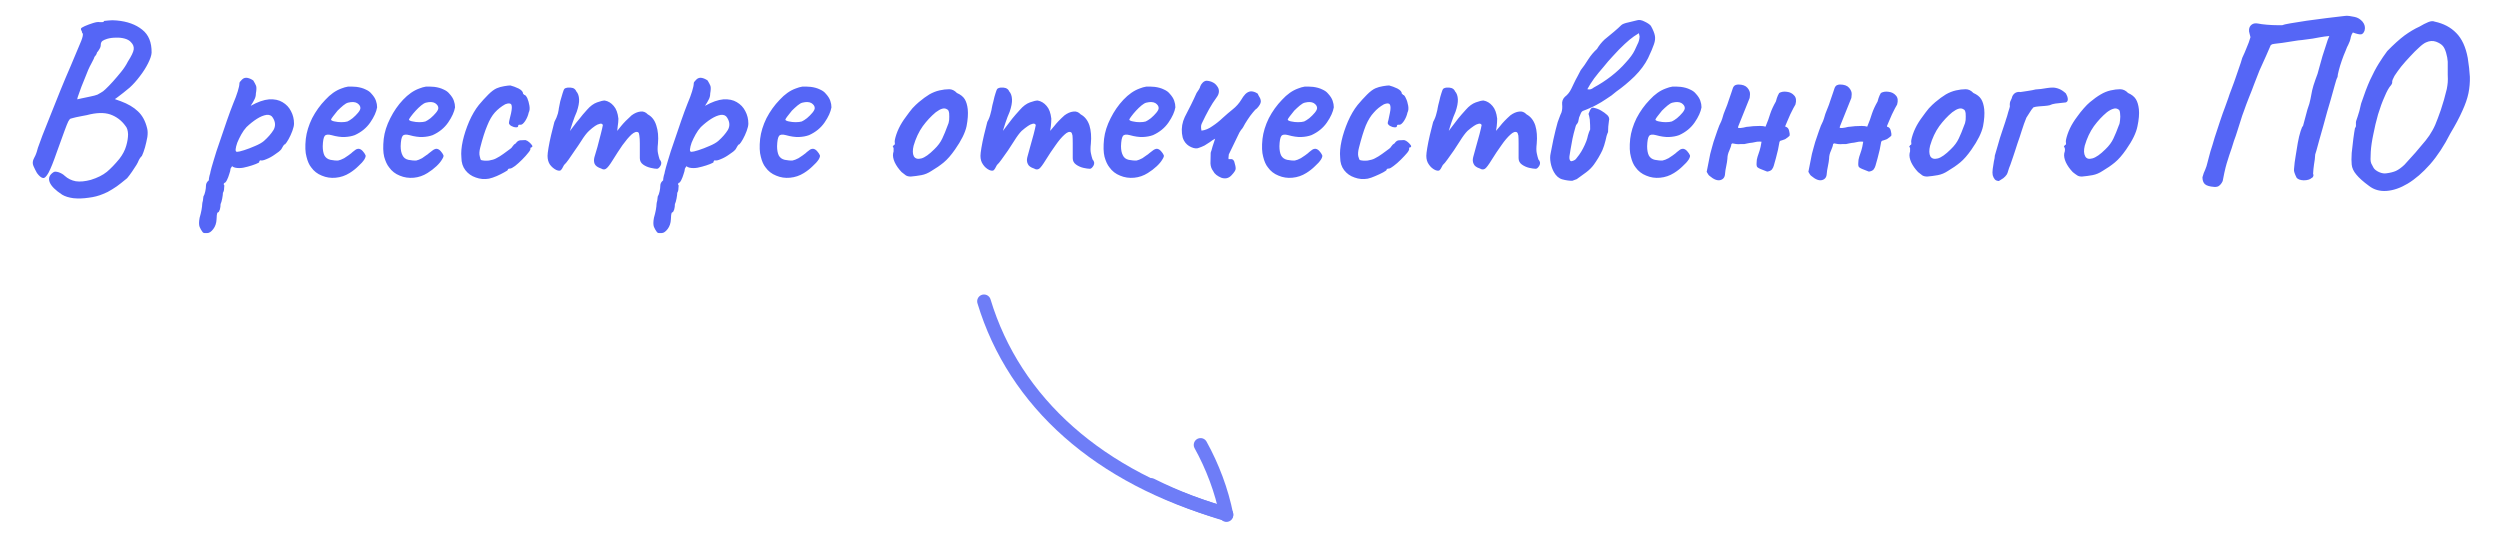
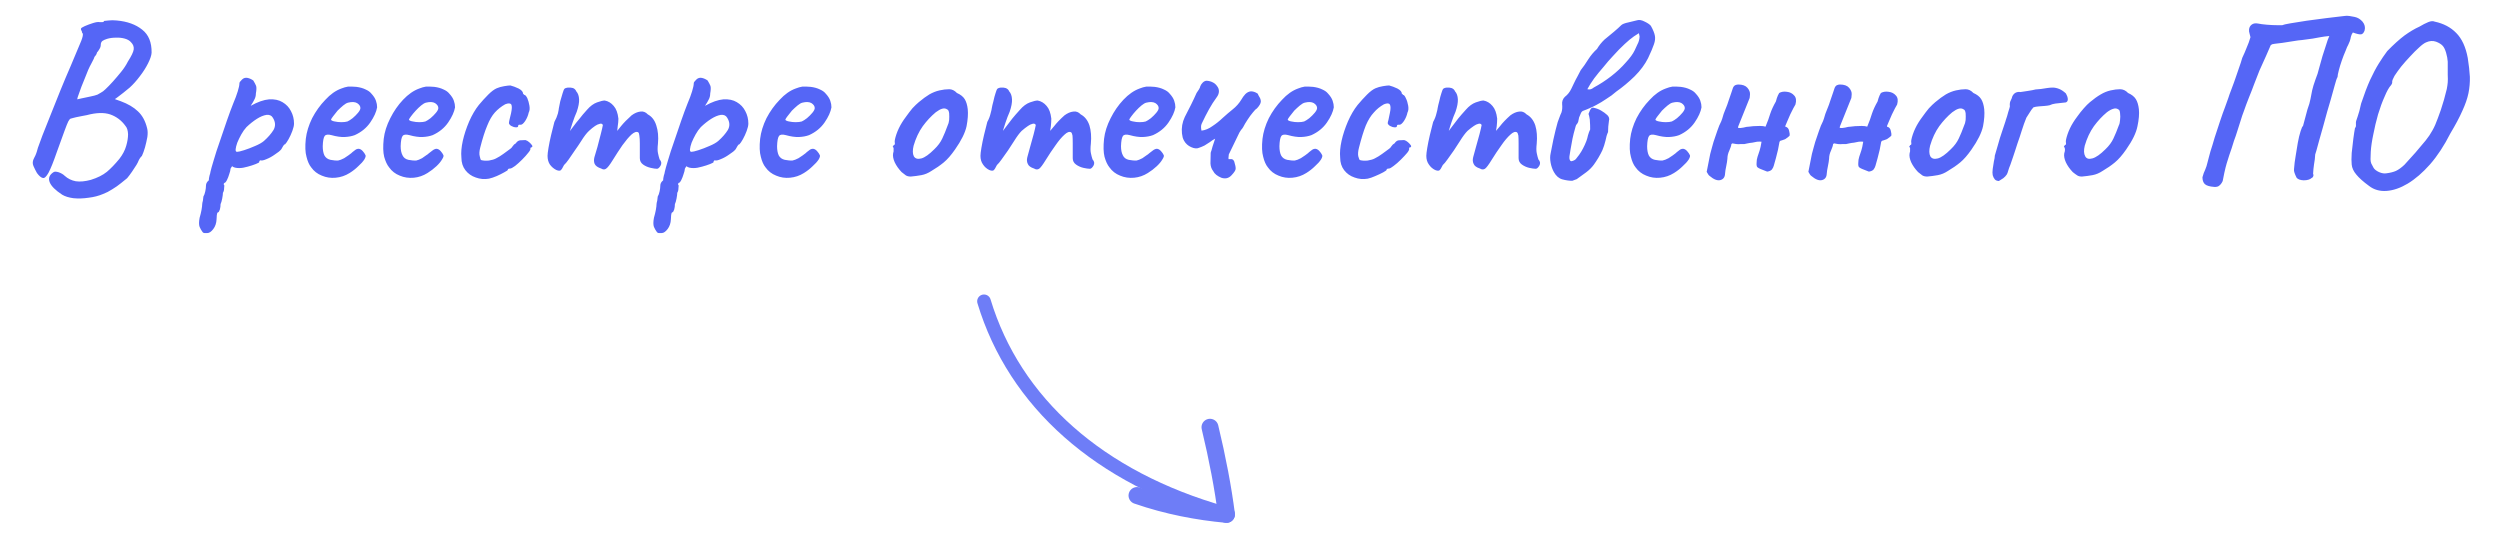
<svg xmlns="http://www.w3.org/2000/svg" viewBox="-60 -760 10620 2270" fill="none" role="img" aria-label="В реестре отечественного ПО">
  <g fill="#5566f6">
    <path d="M204 67Q161 39 151 14Q141 -12 168 -29Q174 -33 190 -28Q206 -22 215 -13Q235 5 262 10Q289 14 326 4Q368 -9 394 -30Q419 -51 447 -85Q468 -112 476 -140Q484 -167 484 -190Q483 -214 473 -225Q448 -260 408 -274Q369 -287 309 -271Q302 -270 288 -267Q274 -264 263 -262Q252 -259 251 -259Q244 -257 240 -256Q236 -255 230 -244Q225 -234 214 -204Q203 -174 181 -113Q160 -52 146 -26Q132 -1 122 -4Q111 -6 97 -25Q89 -39 82 -55Q75 -71 85 -89Q90 -98 93 -106Q96 -113 101 -132Q106 -147 120 -184Q135 -222 155 -272Q175 -323 197 -377Q219 -431 240 -479Q260 -527 274 -560Q288 -591 291 -605Q294 -619 289 -620Q289 -625 286 -630Q283 -634 284 -638Q284 -642 300 -649Q316 -656 335 -662Q354 -668 363 -666Q368 -666 375 -666Q382 -667 382 -671Q385 -671 401 -673Q417 -675 436 -673Q503 -667 544 -634Q585 -602 584 -536Q583 -519 569 -491Q555 -463 534 -436Q513 -408 491 -388Q478 -377 464 -366Q449 -354 438 -346Q428 -339 428 -339Q428 -339 436 -336Q444 -333 453 -330Q499 -313 526 -287Q554 -261 565 -215Q569 -200 566 -178Q562 -156 556 -134Q550 -113 543 -98Q536 -91 532 -84Q528 -76 528 -76Q528 -74 520 -60Q512 -47 501 -31Q490 -15 480 -3Q470 5 454 18Q437 32 417 44Q397 57 378 64Q350 76 316 80Q282 85 252 82Q222 78 204 67ZM268 -338Q268 -338 286 -342Q303 -345 324 -350Q344 -354 354 -358Q359 -361 368 -366Q378 -371 388 -381Q402 -394 420 -414Q437 -433 454 -454Q472 -476 483 -498Q506 -534 508 -550Q510 -567 497 -580Q488 -591 470 -596Q452 -601 432 -600Q412 -600 395 -595Q382 -591 375 -586Q368 -580 368 -569Q368 -560 362 -551Q357 -542 352 -537Q351 -530 346 -524Q341 -518 341 -518Q341 -514 328 -490Q315 -467 301 -429Q283 -386 276 -364Q268 -343 268 -338ZM821 230Q817 230 810 230Q803 231 798 222Q794 217 788 204Q783 191 788 165Q793 148 796 132Q799 115 799 107Q799 103 802 92Q804 80 804 75Q809 67 812 53Q815 39 815 28Q815 16 827 6Q827 -2 830 -14Q834 -26 834 -30Q837 -44 848 -80Q858 -115 874 -160Q889 -205 904 -248Q919 -291 931 -321Q943 -349 950 -372Q957 -395 957 -405Q957 -409 959 -412Q961 -414 968 -422Q978 -432 992 -429Q1005 -426 1016 -418Q1024 -405 1028 -395Q1031 -385 1027 -363Q1027 -348 1020 -336Q1014 -324 1009 -317Q1004 -310 1006 -311Q1049 -335 1083 -338Q1117 -340 1140 -326Q1164 -312 1176 -288Q1189 -264 1189 -235Q1189 -223 1182 -204Q1175 -185 1166 -169Q1157 -153 1151 -147Q1147 -147 1143 -140Q1139 -134 1135 -126Q1127 -116 1108 -104Q1090 -91 1072 -84Q1054 -76 1046 -79Q1046 -79 1044 -78Q1041 -76 1041 -71Q1041 -69 1026 -63Q1011 -57 992 -52Q972 -46 956 -46Q935 -46 926 -54Q924 -52 922 -48Q919 -44 919 -41Q919 -35 914 -21Q910 -7 904 5Q898 17 893 17Q893 17 891 20Q889 23 893 28Q893 28 892 40Q892 51 887 59Q887 67 884 83Q881 99 877 107Q877 119 874 130Q870 142 866 142Q862 143 861 154Q860 166 860 171Q859 196 846 213Q833 230 821 230ZM947 -115Q955 -115 977 -122Q999 -129 1024 -140Q1048 -150 1061 -161Q1087 -184 1102 -208Q1116 -233 1099 -260Q1091 -274 1072 -272Q1053 -269 1031 -255Q1009 -241 987 -220Q975 -207 965 -189Q955 -171 948 -154Q942 -137 941 -126Q940 -115 947 -115ZM1425 -25Q1398 -8 1366 -5Q1335 -2 1307 -14Q1279 -25 1262 -49Q1249 -65 1242 -94Q1234 -122 1239 -170Q1244 -213 1266 -258Q1289 -302 1322 -336Q1354 -371 1390 -384Q1405 -390 1418 -392Q1431 -393 1454 -391Q1477 -388 1493 -380Q1509 -373 1517 -363Q1532 -347 1537 -332Q1542 -318 1542 -304Q1537 -275 1513 -240Q1489 -205 1447 -186Q1428 -179 1404 -178Q1380 -177 1348 -186Q1326 -192 1319 -182Q1312 -172 1311 -139Q1311 -115 1318 -100Q1326 -85 1344 -81Q1366 -77 1376 -78Q1387 -80 1402 -88Q1413 -95 1420 -100Q1426 -104 1432 -109Q1437 -114 1444 -119Q1450 -124 1454 -126Q1459 -128 1464 -128Q1473 -127 1481 -118Q1489 -109 1492 -102Q1496 -97 1488 -83Q1479 -69 1462 -54Q1446 -38 1425 -25ZM1416 -244Q1425 -248 1438 -258Q1451 -269 1461 -281Q1471 -293 1471 -301Q1471 -313 1457 -322Q1443 -330 1419 -324Q1410 -322 1398 -312Q1386 -302 1374 -290Q1363 -277 1355 -266Q1347 -256 1346 -251Q1350 -246 1362 -244Q1375 -241 1390 -241Q1406 -241 1416 -244ZM1756 -25Q1729 -8 1698 -5Q1666 -2 1638 -14Q1610 -25 1593 -49Q1580 -65 1572 -94Q1565 -122 1570 -170Q1575 -213 1598 -258Q1620 -302 1652 -336Q1685 -371 1721 -384Q1736 -390 1749 -392Q1762 -393 1785 -391Q1808 -388 1824 -380Q1840 -373 1848 -363Q1863 -347 1868 -332Q1873 -318 1873 -304Q1868 -275 1844 -240Q1820 -205 1778 -186Q1759 -179 1735 -178Q1711 -177 1679 -186Q1657 -192 1650 -182Q1643 -172 1642 -139Q1642 -115 1650 -100Q1657 -85 1675 -81Q1697 -77 1708 -78Q1718 -80 1733 -88Q1744 -95 1750 -100Q1757 -104 1762 -109Q1768 -114 1775 -119Q1781 -124 1786 -126Q1790 -128 1795 -128Q1804 -127 1812 -118Q1820 -109 1823 -102Q1827 -97 1818 -83Q1810 -69 1794 -54Q1777 -38 1756 -25ZM1747 -244Q1756 -248 1769 -258Q1782 -269 1792 -281Q1802 -293 1802 -301Q1802 -313 1788 -322Q1774 -330 1750 -324Q1741 -322 1729 -312Q1717 -302 1706 -290Q1694 -277 1686 -266Q1678 -256 1677 -251Q1681 -246 1694 -244Q1706 -241 1722 -241Q1737 -241 1747 -244ZM2017 -1Q1988 4 1961 -6Q1934 -15 1917 -37Q1900 -59 1900 -91Q1897 -121 1906 -162Q1915 -202 1933 -244Q1951 -285 1974 -314Q1994 -338 2014 -358Q2034 -378 2050 -385Q2064 -391 2082 -394Q2100 -397 2108 -397Q2124 -393 2143 -384Q2162 -374 2162 -362Q2162 -362 2164 -360Q2167 -357 2167 -357Q2173 -357 2180 -343Q2186 -329 2189 -311Q2192 -293 2186 -282Q2182 -263 2171 -246Q2160 -230 2152 -230Q2148 -230 2144 -230Q2141 -229 2141 -224Q2141 -219 2132 -219Q2123 -219 2114 -224Q2105 -228 2102 -236Q2102 -241 2104 -250Q2107 -260 2111 -279Q2117 -307 2112 -316Q2106 -325 2086 -317Q2061 -303 2042 -282Q2024 -262 2010 -227Q1995 -192 1980 -133Q1974 -110 1978 -96Q1981 -81 1984 -80Q1998 -76 2017 -78Q2036 -81 2047 -87Q2063 -95 2078 -106Q2093 -117 2108 -128Q2113 -131 2118 -139Q2123 -147 2131 -151Q2139 -163 2150 -164Q2160 -165 2172 -165Q2180 -163 2188 -156Q2196 -149 2200 -143Q2204 -137 2198 -134Q2194 -134 2194 -132Q2193 -129 2193 -129Q2195 -124 2184 -111Q2174 -98 2158 -82Q2142 -66 2128 -55Q2113 -44 2107 -44Q2097 -44 2097 -38Q2097 -36 2082 -28Q2068 -20 2050 -12Q2031 -4 2017 -1ZM2303 -38Q2287 -46 2276 -61Q2266 -76 2266 -98Q2266 -108 2270 -132Q2274 -156 2281 -186Q2288 -216 2295 -242Q2305 -260 2310 -278Q2314 -296 2314 -300Q2316 -312 2320 -330Q2325 -349 2330 -364Q2335 -380 2337 -382Q2342 -387 2352 -388Q2363 -389 2374 -386Q2384 -382 2388 -372Q2399 -360 2400 -338Q2401 -317 2390 -285Q2381 -265 2372 -238Q2363 -211 2356 -188Q2350 -166 2349 -158L2318 -157Q2335 -173 2350 -190Q2365 -208 2372 -218Q2389 -241 2402 -256Q2414 -272 2434 -294Q2454 -317 2476 -325Q2498 -333 2509 -333Q2531 -329 2547 -310Q2563 -292 2567 -256Q2567 -242 2564 -223Q2562 -204 2562 -204Q2562 -204 2578 -224Q2595 -245 2623 -270Q2642 -284 2660 -286Q2678 -289 2692 -274Q2718 -260 2728 -227Q2739 -194 2735 -150Q2732 -124 2735 -110Q2738 -95 2742 -83Q2754 -70 2746 -56Q2738 -43 2731 -43Q2721 -43 2704 -47Q2686 -51 2672 -61Q2658 -71 2658 -88V-150Q2658 -172 2656 -184Q2655 -195 2651 -198Q2640 -204 2622 -188Q2605 -172 2584 -143Q2564 -114 2543 -80Q2524 -49 2514 -43Q2505 -37 2494 -44Q2472 -51 2466 -64Q2461 -76 2465 -92Q2470 -109 2478 -136Q2485 -164 2492 -190Q2499 -217 2501 -229Q2497 -237 2488 -234Q2478 -232 2468 -225Q2456 -217 2442 -204Q2427 -190 2409 -161Q2397 -142 2382 -121Q2368 -100 2356 -83Q2344 -66 2336 -59Q2327 -40 2321 -36Q2315 -33 2303 -38ZM2751 230Q2747 230 2740 230Q2733 231 2728 222Q2724 217 2718 204Q2713 191 2718 165Q2723 148 2726 132Q2729 115 2729 107Q2729 103 2732 92Q2734 80 2734 75Q2739 67 2742 53Q2745 39 2745 28Q2745 16 2757 6Q2757 -2 2760 -14Q2764 -26 2764 -30Q2767 -44 2778 -80Q2788 -115 2804 -160Q2819 -205 2834 -248Q2849 -291 2861 -321Q2873 -349 2880 -372Q2887 -395 2887 -405Q2887 -409 2889 -412Q2891 -414 2898 -422Q2908 -432 2922 -429Q2935 -426 2946 -418Q2954 -405 2958 -395Q2961 -385 2957 -363Q2957 -348 2950 -336Q2944 -324 2939 -317Q2934 -310 2936 -311Q2979 -335 3013 -338Q3047 -340 3070 -326Q3094 -312 3106 -288Q3119 -264 3119 -235Q3119 -223 3112 -204Q3105 -185 3096 -169Q3087 -153 3081 -147Q3077 -147 3073 -140Q3069 -134 3065 -126Q3057 -116 3038 -104Q3020 -91 3002 -84Q2984 -76 2976 -79Q2976 -79 2974 -78Q2971 -76 2971 -71Q2971 -69 2956 -63Q2941 -57 2922 -52Q2902 -46 2886 -46Q2865 -46 2856 -54Q2854 -52 2852 -48Q2849 -44 2849 -41Q2849 -35 2844 -21Q2840 -7 2834 5Q2828 17 2823 17Q2823 17 2821 20Q2819 23 2823 28Q2823 28 2822 40Q2822 51 2817 59Q2817 67 2814 83Q2811 99 2807 107Q2807 119 2804 130Q2800 142 2796 142Q2792 143 2791 154Q2790 166 2790 171Q2789 196 2776 213Q2763 230 2751 230ZM2877 -115Q2885 -115 2907 -122Q2929 -129 2954 -140Q2978 -150 2991 -161Q3017 -184 3032 -208Q3046 -233 3029 -260Q3021 -274 3002 -272Q2983 -269 2961 -255Q2939 -241 2917 -220Q2905 -207 2895 -189Q2885 -171 2878 -154Q2872 -137 2871 -126Q2870 -115 2877 -115ZM3355 -25Q3328 -8 3296 -5Q3265 -2 3237 -14Q3209 -25 3192 -49Q3179 -65 3172 -94Q3164 -122 3169 -170Q3174 -213 3196 -258Q3219 -302 3252 -336Q3284 -371 3320 -384Q3335 -390 3348 -392Q3361 -393 3384 -391Q3407 -388 3423 -380Q3439 -373 3447 -363Q3462 -347 3467 -332Q3472 -318 3472 -304Q3467 -275 3443 -240Q3419 -205 3377 -186Q3358 -179 3334 -178Q3310 -177 3278 -186Q3256 -192 3249 -182Q3242 -172 3241 -139Q3241 -115 3248 -100Q3256 -85 3274 -81Q3296 -77 3306 -78Q3317 -80 3332 -88Q3343 -95 3350 -100Q3356 -104 3362 -109Q3367 -114 3374 -119Q3380 -124 3384 -126Q3389 -128 3394 -128Q3403 -127 3411 -118Q3419 -109 3422 -102Q3426 -97 3418 -83Q3409 -69 3392 -54Q3376 -38 3355 -25ZM3346 -244Q3355 -248 3368 -258Q3381 -269 3391 -281Q3401 -293 3401 -301Q3401 -313 3387 -322Q3373 -330 3349 -324Q3340 -322 3328 -312Q3316 -302 3304 -290Q3293 -277 3285 -266Q3277 -256 3276 -251Q3280 -246 3292 -244Q3305 -241 3320 -241Q3336 -241 3346 -244ZM3809 -10Q3796 -10 3788 -15Q3781 -20 3770 -29Q3751 -49 3741 -70Q3731 -92 3734 -109Q3737 -117 3736 -124Q3736 -132 3736 -132Q3731 -137 3733 -138Q3735 -140 3737 -144Q3743 -144 3741 -155Q3739 -163 3748 -190Q3757 -216 3772 -240Q3778 -250 3790 -266Q3802 -283 3816 -300Q3831 -316 3843 -326Q3868 -347 3888 -359Q3909 -371 3931 -376Q3953 -381 3972 -381Q3990 -381 4005 -365Q4028 -355 4038 -339Q4048 -323 4051 -296Q4054 -266 4046 -224Q4037 -182 3997 -125Q3972 -89 3949 -70Q3926 -51 3897 -34Q3876 -20 3854 -16Q3832 -12 3809 -10ZM3909 -126Q3932 -148 3943 -172Q3954 -195 3966 -228Q3970 -235 3972 -250Q3973 -265 3972 -279Q3970 -293 3964 -295Q3954 -302 3942 -298Q3931 -295 3915 -283Q3885 -258 3860 -224Q3835 -189 3821 -141Q3814 -112 3822 -96Q3831 -81 3854 -87Q3876 -93 3909 -126ZM4142 -38Q4126 -46 4116 -61Q4105 -76 4105 -98Q4105 -108 4109 -132Q4113 -156 4120 -186Q4127 -216 4134 -242Q4144 -260 4148 -278Q4153 -296 4153 -300Q4155 -312 4160 -330Q4164 -349 4169 -364Q4174 -380 4176 -382Q4181 -387 4192 -388Q4202 -389 4212 -386Q4223 -382 4227 -372Q4238 -360 4239 -338Q4240 -317 4229 -285Q4220 -265 4211 -238Q4202 -211 4196 -188Q4189 -166 4188 -158L4157 -157Q4174 -173 4189 -190Q4204 -208 4211 -218Q4228 -241 4240 -256Q4253 -272 4273 -294Q4293 -317 4315 -325Q4337 -333 4348 -333Q4370 -329 4386 -310Q4402 -292 4406 -256Q4406 -242 4404 -223Q4401 -204 4401 -204Q4401 -204 4418 -224Q4434 -245 4462 -270Q4481 -284 4499 -286Q4517 -289 4531 -274Q4557 -260 4568 -227Q4578 -194 4574 -150Q4571 -124 4574 -110Q4577 -95 4581 -83Q4593 -70 4585 -56Q4577 -43 4570 -43Q4560 -43 4542 -47Q4525 -51 4511 -61Q4497 -71 4497 -88V-150Q4497 -172 4496 -184Q4494 -195 4490 -198Q4479 -204 4462 -188Q4444 -172 4424 -143Q4403 -114 4382 -80Q4363 -49 4354 -43Q4344 -37 4333 -44Q4311 -51 4306 -64Q4300 -76 4304 -92Q4309 -109 4316 -136Q4324 -164 4331 -190Q4338 -217 4340 -229Q4336 -237 4326 -234Q4317 -232 4307 -225Q4295 -217 4280 -204Q4266 -190 4248 -161Q4236 -142 4222 -121Q4207 -100 4195 -83Q4183 -66 4175 -59Q4166 -40 4160 -36Q4154 -33 4142 -38ZM4816 -25Q4789 -8 4758 -5Q4726 -2 4698 -14Q4670 -25 4653 -49Q4640 -65 4632 -94Q4625 -122 4630 -170Q4635 -213 4658 -258Q4680 -302 4712 -336Q4745 -371 4781 -384Q4796 -390 4809 -392Q4822 -393 4845 -391Q4868 -388 4884 -380Q4900 -373 4908 -363Q4923 -347 4928 -332Q4933 -318 4933 -304Q4928 -275 4904 -240Q4880 -205 4838 -186Q4819 -179 4795 -178Q4771 -177 4739 -186Q4717 -192 4710 -182Q4703 -172 4702 -139Q4702 -115 4710 -100Q4717 -85 4735 -81Q4757 -77 4768 -78Q4778 -80 4793 -88Q4804 -95 4810 -100Q4817 -104 4822 -109Q4828 -114 4835 -119Q4841 -124 4846 -126Q4850 -128 4855 -128Q4864 -127 4872 -118Q4880 -109 4883 -102Q4887 -97 4878 -83Q4870 -69 4854 -54Q4837 -38 4816 -25ZM4807 -244Q4816 -248 4829 -258Q4842 -269 4852 -281Q4862 -293 4862 -301Q4862 -313 4848 -322Q4834 -330 4810 -324Q4801 -322 4789 -312Q4777 -302 4766 -290Q4754 -277 4746 -266Q4738 -256 4737 -251Q4741 -246 4754 -244Q4766 -241 4782 -241Q4797 -241 4807 -244ZM5128 -5Q5116 -10 5107 -17Q5098 -24 5093 -34Q5083 -47 5082 -66Q5082 -86 5083 -110Q5083 -113 5086 -120Q5088 -128 5091 -138Q5094 -147 5097 -156Q5100 -165 5102 -171Q5096 -168 5090 -164Q5085 -160 5079 -156Q5069 -149 5057 -142Q5045 -136 5033 -132Q5020 -126 5000 -135Q4980 -144 4970 -162Q4966 -169 4964 -176Q4962 -184 4961 -193Q4957 -229 4973 -263Q4986 -289 4999 -314Q5012 -340 5023 -365Q5028 -373 5033 -380Q5038 -388 5039 -394Q5042 -402 5050 -410Q5058 -417 5066 -417Q5081 -416 5092 -410Q5103 -405 5111 -393Q5118 -384 5118 -372Q5118 -359 5108 -346Q5091 -323 5076 -296Q5061 -269 5045 -235Q5042 -229 5042 -221Q5042 -213 5044 -205Q5068 -208 5090 -224Q5113 -239 5134 -259Q5156 -279 5176 -295Q5199 -313 5214 -338Q5220 -349 5230 -360Q5241 -371 5254 -372Q5260 -372 5267 -370Q5274 -368 5283 -362Q5285 -356 5290 -348Q5296 -339 5296 -328Q5295 -316 5279 -299Q5273 -296 5262 -282Q5251 -269 5240 -252Q5228 -234 5221 -220Q5217 -213 5212 -208Q5208 -202 5205 -197L5160 -104Q5160 -100 5159 -94Q5158 -89 5159 -84Q5165 -84 5172 -84Q5179 -83 5183 -74Q5190 -52 5189 -42Q5188 -33 5172 -16Q5154 4 5128 -5ZM5489 -25Q5462 -8 5430 -5Q5399 -2 5371 -14Q5343 -25 5326 -49Q5313 -65 5306 -94Q5298 -122 5303 -170Q5308 -213 5330 -258Q5353 -302 5386 -336Q5418 -371 5454 -384Q5469 -390 5482 -392Q5495 -393 5518 -391Q5541 -388 5557 -380Q5573 -373 5581 -363Q5596 -347 5601 -332Q5606 -318 5606 -304Q5601 -275 5577 -240Q5553 -205 5511 -186Q5492 -179 5468 -178Q5444 -177 5412 -186Q5390 -192 5383 -182Q5376 -172 5375 -139Q5375 -115 5382 -100Q5390 -85 5408 -81Q5430 -77 5440 -78Q5451 -80 5466 -88Q5477 -95 5484 -100Q5490 -104 5496 -109Q5501 -114 5508 -119Q5514 -124 5518 -126Q5523 -128 5528 -128Q5537 -127 5545 -118Q5553 -109 5556 -102Q5560 -97 5552 -83Q5543 -69 5526 -54Q5510 -38 5489 -25ZM5480 -244Q5489 -248 5502 -258Q5515 -269 5525 -281Q5535 -293 5535 -301Q5535 -313 5521 -322Q5507 -330 5483 -324Q5474 -322 5462 -312Q5450 -302 5438 -290Q5427 -277 5419 -266Q5411 -256 5410 -251Q5414 -246 5426 -244Q5439 -241 5454 -241Q5470 -241 5480 -244ZM5750 -1Q5721 4 5694 -6Q5667 -15 5650 -37Q5633 -59 5633 -91Q5630 -121 5639 -162Q5648 -202 5666 -244Q5684 -285 5707 -314Q5727 -338 5747 -358Q5767 -378 5783 -385Q5797 -391 5815 -394Q5833 -397 5841 -397Q5857 -393 5876 -384Q5895 -374 5895 -362Q5895 -362 5898 -360Q5900 -357 5900 -357Q5906 -357 5912 -343Q5919 -329 5922 -311Q5925 -293 5919 -282Q5915 -263 5904 -246Q5893 -230 5885 -230Q5881 -230 5878 -230Q5874 -229 5874 -224Q5874 -219 5865 -219Q5856 -219 5847 -224Q5838 -228 5835 -236Q5835 -241 5838 -250Q5840 -260 5844 -279Q5850 -307 5844 -316Q5839 -325 5819 -317Q5794 -303 5776 -282Q5757 -262 5742 -227Q5728 -192 5713 -133Q5707 -110 5710 -96Q5714 -81 5717 -80Q5731 -76 5750 -78Q5769 -81 5780 -87Q5796 -95 5811 -106Q5826 -117 5841 -128Q5846 -131 5851 -139Q5856 -147 5864 -151Q5872 -163 5882 -164Q5893 -165 5905 -165Q5913 -163 5921 -156Q5929 -149 5933 -143Q5937 -137 5931 -134Q5927 -134 5926 -132Q5926 -129 5926 -129Q5928 -124 5918 -111Q5907 -98 5891 -82Q5875 -66 5860 -55Q5846 -44 5840 -44Q5830 -44 5830 -38Q5830 -36 5816 -28Q5801 -20 5782 -12Q5764 -4 5750 -1ZM6036 -38Q6020 -46 6010 -61Q5999 -76 5999 -98Q5999 -108 6003 -132Q6007 -156 6014 -186Q6021 -216 6028 -242Q6038 -260 6042 -278Q6047 -296 6047 -300Q6049 -312 6054 -330Q6058 -349 6063 -364Q6068 -380 6070 -382Q6075 -387 6086 -388Q6096 -389 6106 -386Q6117 -382 6121 -372Q6132 -360 6133 -338Q6134 -317 6123 -285Q6114 -265 6105 -238Q6096 -211 6090 -188Q6083 -166 6082 -158L6051 -157Q6068 -173 6083 -190Q6098 -208 6105 -218Q6122 -241 6134 -256Q6147 -272 6167 -294Q6187 -317 6209 -325Q6231 -333 6242 -333Q6264 -329 6280 -310Q6296 -292 6300 -256Q6300 -242 6298 -223Q6295 -204 6295 -204Q6295 -204 6312 -224Q6328 -245 6356 -270Q6375 -284 6393 -286Q6411 -289 6425 -274Q6451 -260 6462 -227Q6472 -194 6468 -150Q6465 -124 6468 -110Q6471 -95 6475 -83Q6487 -70 6479 -56Q6471 -43 6464 -43Q6454 -43 6436 -47Q6419 -51 6405 -61Q6391 -71 6391 -88V-150Q6391 -172 6390 -184Q6388 -195 6384 -198Q6373 -204 6356 -188Q6338 -172 6318 -143Q6297 -114 6276 -80Q6257 -49 6248 -43Q6238 -37 6227 -44Q6205 -51 6200 -64Q6194 -76 6198 -92Q6203 -109 6210 -136Q6218 -164 6225 -190Q6232 -217 6234 -229Q6230 -237 6220 -234Q6211 -232 6201 -225Q6189 -217 6174 -204Q6160 -190 6142 -161Q6130 -142 6116 -121Q6101 -100 6089 -83Q6077 -66 6069 -59Q6060 -40 6054 -36Q6048 -33 6036 -38ZM6619 8Q6599 8 6577 2Q6555 -4 6541 -29Q6531 -47 6527 -69Q6523 -91 6527 -108Q6540 -177 6548 -207Q6556 -237 6557 -241Q6559 -245 6564 -260Q6569 -274 6573 -282Q6578 -297 6576 -317Q6575 -325 6578 -334Q6582 -344 6588 -349Q6605 -362 6615 -383Q6618 -390 6626 -406Q6633 -421 6642 -437Q6650 -453 6655 -462Q6671 -482 6687 -508Q6703 -533 6724 -552Q6737 -574 6756 -592Q6776 -609 6796 -625Q6815 -641 6827 -653Q6834 -660 6858 -665Q6881 -670 6895 -674Q6908 -678 6927 -668Q6946 -659 6953 -650Q6967 -625 6970 -608Q6973 -592 6966 -572Q6959 -551 6941 -513Q6921 -473 6884 -436Q6846 -399 6806 -371Q6787 -354 6764 -340Q6742 -325 6721 -314Q6708 -307 6694 -301Q6681 -295 6667 -290Q6660 -288 6656 -280Q6653 -273 6648 -261Q6646 -250 6644 -242Q6641 -235 6637 -231Q6634 -228 6630 -211Q6625 -194 6620 -171Q6616 -148 6612 -127Q6608 -106 6607 -96Q6606 -87 6608 -82Q6609 -77 6614 -75Q6627 -77 6634 -84Q6640 -92 6648 -102Q6658 -116 6665 -130Q6672 -143 6679 -161Q6683 -172 6686 -186Q6690 -200 6695 -210Q6695 -232 6694 -242Q6694 -253 6692 -260Q6691 -268 6688 -276Q6695 -296 6700 -300Q6704 -304 6711 -302Q6729 -298 6742 -290Q6756 -282 6768 -271Q6773 -266 6775 -260Q6777 -253 6775 -248Q6774 -236 6772 -223Q6771 -210 6771 -199Q6764 -184 6760 -162Q6755 -141 6747 -122Q6741 -109 6730 -90Q6719 -72 6711 -61Q6698 -43 6678 -28Q6657 -13 6638 1ZM6683 -381Q6691 -379 6698 -381Q6704 -383 6710 -388Q6749 -409 6784 -436Q6820 -464 6846 -494Q6873 -523 6884 -546Q6889 -557 6896 -572Q6904 -586 6905 -605L6902 -619Q6880 -606 6862 -591Q6844 -576 6818 -550Q6808 -540 6790 -520Q6772 -501 6752 -476Q6731 -452 6712 -427Q6694 -402 6683 -381ZM7051 -25Q7024 -8 6992 -5Q6961 -2 6933 -14Q6905 -25 6888 -49Q6875 -65 6868 -94Q6860 -122 6865 -170Q6870 -213 6892 -258Q6915 -302 6948 -336Q6980 -371 7016 -384Q7031 -390 7044 -392Q7057 -393 7080 -391Q7103 -388 7119 -380Q7135 -373 7143 -363Q7158 -347 7163 -332Q7168 -318 7168 -304Q7163 -275 7139 -240Q7115 -205 7073 -186Q7054 -179 7030 -178Q7006 -177 6974 -186Q6952 -192 6945 -182Q6938 -172 6937 -139Q6937 -115 6944 -100Q6952 -85 6970 -81Q6992 -77 7002 -78Q7013 -80 7028 -88Q7039 -95 7046 -100Q7052 -104 7058 -109Q7063 -114 7070 -119Q7076 -124 7080 -126Q7085 -128 7090 -128Q7099 -127 7107 -118Q7115 -109 7118 -102Q7122 -97 7114 -83Q7105 -69 7088 -54Q7072 -38 7051 -25ZM7042 -244Q7051 -248 7064 -258Q7077 -269 7087 -281Q7097 -293 7097 -301Q7097 -313 7083 -322Q7069 -330 7045 -324Q7036 -322 7024 -312Q7012 -302 7000 -290Q6989 -277 6981 -266Q6973 -256 6972 -251Q6976 -246 6988 -244Q7001 -241 7016 -241Q7032 -241 7042 -244ZM7498 -365Q7512 -373 7531 -370Q7550 -368 7562 -354Q7574 -341 7567 -316Q7565 -312 7558 -300Q7552 -289 7545 -274Q7538 -258 7532 -244Q7526 -231 7524 -225V-222Q7537 -219 7540 -205Q7544 -191 7542 -183Q7533 -175 7528 -172Q7524 -168 7510 -164Q7506 -163 7503 -162Q7500 -160 7499 -156Q7497 -142 7493 -124Q7489 -107 7484 -88Q7479 -70 7475 -56Q7473 -48 7467 -40Q7461 -33 7447 -31Q7427 -39 7419 -42Q7411 -45 7405 -50Q7401 -55 7402 -68Q7402 -82 7406 -94Q7411 -109 7415 -121Q7419 -133 7423 -158Q7415 -159 7404 -158Q7394 -156 7384 -154Q7373 -153 7364 -151Q7355 -149 7350 -148Q7344 -148 7335 -148Q7326 -147 7316 -148Q7307 -149 7299 -151L7295 -148Q7294 -138 7286 -120Q7278 -103 7278 -86Q7277 -73 7273 -54Q7269 -36 7268 -22Q7267 0 7248 5Q7229 10 7202 -13Q7198 -16 7196 -20Q7193 -24 7190 -30L7205 -106Q7209 -120 7212 -132Q7215 -145 7219 -157Q7227 -179 7235 -204Q7243 -228 7252 -245Q7253 -248 7256 -256Q7259 -265 7262 -276Q7266 -286 7269 -294Q7272 -302 7273 -304Q7277 -313 7283 -332Q7289 -350 7295 -367Q7301 -384 7301 -385Q7304 -394 7311 -398Q7318 -401 7324 -401Q7351 -401 7363 -387Q7375 -373 7374 -359Q7373 -353 7373 -348Q7373 -343 7371 -340L7324 -223L7323 -217Q7333 -215 7346 -218Q7360 -222 7370 -222Q7375 -223 7388 -224Q7401 -225 7416 -225Q7431 -225 7440 -222Q7453 -253 7460 -277Q7468 -301 7484 -329Q7485 -331 7488 -343Q7492 -355 7498 -365ZM7930 -365Q7944 -373 7963 -370Q7982 -368 7994 -354Q8006 -341 7999 -316Q7997 -312 7990 -300Q7984 -289 7977 -274Q7970 -258 7964 -244Q7958 -231 7956 -225V-222Q7969 -219 7972 -205Q7976 -191 7974 -183Q7965 -175 7960 -172Q7956 -168 7942 -164Q7938 -163 7935 -162Q7932 -160 7931 -156Q7929 -142 7925 -124Q7921 -107 7916 -88Q7911 -70 7907 -56Q7905 -48 7899 -40Q7893 -33 7879 -31Q7859 -39 7851 -42Q7843 -45 7837 -50Q7833 -55 7834 -68Q7834 -82 7838 -94Q7843 -109 7847 -121Q7851 -133 7855 -158Q7847 -159 7836 -158Q7826 -156 7816 -154Q7805 -153 7796 -151Q7787 -149 7782 -148Q7776 -148 7767 -148Q7758 -147 7748 -148Q7739 -149 7731 -151L7727 -148Q7726 -138 7718 -120Q7710 -103 7710 -86Q7709 -73 7705 -54Q7701 -36 7700 -22Q7699 0 7680 5Q7661 10 7634 -13Q7630 -16 7628 -20Q7625 -24 7622 -30L7637 -106Q7641 -120 7644 -132Q7647 -145 7651 -157Q7659 -179 7667 -204Q7675 -228 7684 -245Q7685 -248 7688 -256Q7691 -265 7694 -276Q7698 -286 7701 -294Q7704 -302 7705 -304Q7709 -313 7715 -332Q7721 -350 7727 -367Q7733 -384 7733 -385Q7736 -394 7743 -398Q7750 -401 7756 -401Q7783 -401 7795 -387Q7807 -373 7806 -359Q7805 -353 7805 -348Q7805 -343 7803 -340L7756 -223L7755 -217Q7765 -215 7778 -218Q7792 -222 7802 -222Q7807 -223 7820 -224Q7833 -225 7848 -225Q7863 -225 7872 -222Q7885 -253 7892 -277Q7900 -301 7916 -329Q7917 -331 7920 -343Q7924 -355 7930 -365ZM8127 -10Q8114 -10 8106 -15Q8099 -20 8088 -29Q8069 -49 8059 -70Q8049 -92 8052 -109Q8055 -117 8054 -124Q8054 -132 8054 -132Q8049 -137 8051 -138Q8053 -140 8055 -144Q8061 -144 8059 -155Q8057 -163 8066 -190Q8075 -216 8090 -240Q8096 -250 8108 -266Q8120 -283 8134 -300Q8149 -316 8161 -326Q8186 -347 8206 -359Q8227 -371 8249 -376Q8271 -381 8290 -381Q8308 -381 8323 -365Q8346 -355 8356 -339Q8366 -323 8369 -296Q8372 -266 8364 -224Q8355 -182 8315 -125Q8290 -89 8267 -70Q8244 -51 8215 -34Q8194 -20 8172 -16Q8150 -12 8127 -10ZM8227 -126Q8250 -148 8261 -172Q8272 -195 8284 -228Q8288 -235 8290 -250Q8291 -265 8290 -279Q8288 -293 8282 -295Q8272 -302 8260 -298Q8249 -295 8233 -283Q8203 -258 8178 -224Q8153 -189 8139 -141Q8132 -112 8140 -96Q8149 -81 8172 -87Q8194 -93 8227 -126ZM8405 -16Q8403 -26 8405 -42Q8407 -58 8410 -74Q8414 -90 8414 -99Q8420 -121 8428 -147Q8435 -173 8444 -199Q8452 -225 8459 -244Q8459 -245 8461 -251Q8463 -257 8466 -266Q8468 -274 8471 -284Q8474 -293 8476 -300Q8478 -306 8478 -308Q8476 -324 8482 -334Q8487 -344 8488 -350Q8493 -361 8502 -366Q8512 -371 8523 -369Q8537 -371 8556 -374Q8576 -377 8587 -380Q8598 -381 8610 -382Q8623 -384 8636 -386Q8649 -388 8660 -388Q8673 -388 8688 -382Q8702 -376 8716 -363Q8723 -351 8724 -340Q8725 -329 8716 -325Q8711 -324 8698 -323Q8685 -322 8671 -320Q8657 -318 8647 -313Q8639 -311 8626 -310Q8613 -309 8600 -308Q8587 -307 8578 -304Q8569 -294 8562 -282Q8555 -271 8548 -260Q8543 -248 8538 -234Q8533 -219 8528 -204Q8524 -190 8520 -179Q8516 -166 8510 -150Q8505 -134 8500 -119Q8495 -104 8491 -92Q8485 -75 8480 -60Q8474 -46 8471 -35Q8468 -24 8465 -19Q8459 -10 8450 -3Q8440 4 8431 9Q8419 8 8414 2Q8408 -5 8405 -16ZM8784 -10Q8771 -10 8764 -15Q8756 -20 8745 -29Q8726 -49 8716 -70Q8706 -92 8709 -109Q8712 -117 8712 -124Q8711 -132 8711 -132Q8706 -137 8708 -138Q8710 -140 8712 -144Q8718 -144 8716 -155Q8714 -163 8723 -190Q8732 -216 8747 -240Q8753 -250 8765 -266Q8777 -283 8792 -300Q8806 -316 8818 -326Q8843 -347 8864 -359Q8884 -371 8906 -376Q8928 -381 8946 -381Q8965 -381 8980 -365Q9003 -355 9013 -339Q9023 -323 9026 -296Q9029 -266 9020 -224Q9012 -182 8972 -125Q8947 -89 8924 -70Q8901 -51 8872 -34Q8851 -20 8829 -16Q8807 -12 8784 -10ZM8884 -126Q8907 -148 8918 -172Q8929 -195 8941 -228Q8945 -235 8946 -250Q8948 -265 8946 -279Q8945 -293 8939 -295Q8929 -302 8918 -298Q8906 -295 8890 -283Q8860 -258 8835 -224Q8810 -189 8796 -141Q8789 -112 8798 -96Q8806 -81 8828 -87Q8851 -93 8884 -126ZM9346 34Q9317 32 9306 22Q9296 12 9296 -7Q9301 -26 9308 -40Q9314 -54 9317 -68Q9320 -80 9323 -91Q9326 -102 9330 -117Q9338 -141 9348 -176Q9359 -211 9371 -246Q9383 -282 9392 -305Q9400 -328 9406 -344Q9411 -360 9417 -375Q9423 -390 9430 -410Q9432 -415 9437 -430Q9442 -444 9448 -462Q9454 -480 9459 -494Q9464 -509 9465 -514Q9476 -537 9484 -558Q9493 -578 9500 -602Q9498 -610 9496 -618Q9493 -626 9494 -636Q9496 -649 9506 -656Q9516 -663 9532 -660Q9546 -657 9570 -655Q9594 -653 9614 -653Q9635 -653 9635 -653Q9641 -656 9670 -661Q9698 -666 9739 -672Q9780 -678 9822 -683Q9865 -688 9898 -692Q9909 -694 9921 -692Q9933 -690 9943 -688Q9962 -684 9976 -668Q9990 -651 9985 -631Q9980 -616 9970 -614Q9959 -613 9935 -622Q9929 -613 9928 -608Q9926 -603 9925 -596Q9924 -588 9915 -569Q9911 -563 9904 -544Q9896 -526 9888 -503Q9880 -480 9875 -460Q9870 -441 9870 -433Q9865 -425 9858 -398Q9851 -372 9841 -337Q9835 -316 9826 -286Q9818 -256 9809 -224Q9800 -192 9792 -164Q9785 -137 9780 -120Q9775 -104 9775 -104Q9774 -83 9770 -62Q9767 -42 9766 -22Q9769 -15 9766 -10Q9764 -5 9760 -4Q9749 6 9726 6Q9704 5 9696 -5Q9690 -17 9687 -26Q9684 -34 9685 -42Q9687 -70 9692 -98Q9697 -127 9701 -153Q9706 -181 9713 -203Q9720 -225 9723 -224L9742 -295Q9752 -322 9755 -340Q9758 -357 9762 -376Q9766 -394 9776 -422Q9786 -446 9792 -472Q9799 -497 9806 -522Q9811 -538 9817 -556Q9823 -575 9828 -590Q9834 -604 9835 -607Q9813 -605 9797 -602Q9781 -599 9764 -596Q9747 -594 9719 -590Q9704 -589 9681 -585Q9658 -581 9636 -578Q9615 -575 9603 -574Q9597 -573 9592 -572Q9588 -570 9586 -568Q9579 -551 9566 -522Q9552 -492 9538 -460Q9525 -427 9515 -401Q9511 -391 9506 -377Q9501 -363 9494 -347Q9488 -331 9482 -316Q9477 -301 9472 -288Q9468 -276 9465 -269Q9453 -231 9445 -206Q9437 -180 9430 -162Q9424 -144 9420 -130Q9415 -116 9410 -101Q9404 -83 9399 -66Q9394 -49 9389 -26Q9388 -19 9386 -11Q9385 -3 9382 9Q9376 22 9368 28Q9361 35 9346 34ZM10004 30Q9967 3 9950 -18Q9932 -39 9930 -61Q9928 -79 9930 -110Q9933 -141 9937 -171Q9941 -201 9944 -216Q9949 -221 9948 -230Q9948 -238 9948 -238Q9947 -243 9955 -264Q9963 -286 9970 -320Q9990 -380 10008 -420Q10027 -461 10045 -490Q10063 -519 10081 -543Q10122 -585 10154 -609Q10187 -633 10218 -647Q10238 -659 10255 -666Q10272 -673 10283 -668Q10339 -656 10374 -620Q10410 -584 10423 -514Q10430 -470 10432 -434Q10433 -399 10426 -364Q10419 -330 10400 -289Q10382 -248 10349 -193Q10310 -116 10263 -62Q10216 -9 10168 20Q10121 48 10078 51Q10035 54 10004 30ZM10079 -24Q10102 -27 10118 -34Q10135 -42 10154 -60Q10172 -79 10201 -112Q10227 -142 10244 -163Q10261 -184 10273 -206Q10285 -227 10296 -258Q10308 -288 10322 -336Q10330 -366 10334 -382Q10337 -398 10338 -410Q10339 -423 10338 -442Q10338 -462 10338 -498Q10337 -515 10331 -536Q10325 -556 10317 -565Q10307 -576 10288 -583Q10268 -590 10246 -580Q10234 -575 10216 -558Q10198 -542 10178 -520Q10158 -499 10140 -477Q10123 -455 10112 -438Q10102 -420 10102 -413Q10102 -413 10102 -408Q10101 -403 10097 -398Q10084 -384 10070 -350Q10055 -317 10042 -274Q10030 -232 10022 -190Q10013 -148 10011 -115Q10010 -95 10010 -84Q10010 -74 10013 -66Q10016 -59 10023 -47Q10029 -37 10046 -29Q10064 -21 10079 -24Z" />
  </g>
-   <g stroke="#5566f6" stroke-width="58" stroke-linecap="round" fill="none" opacity="0.85">
-     <path d="M 4120 520 C 4250 950, 4610 1270, 5140 1420" />
-     <path d="M 4830 1300 C 4940 1355, 5050 1395, 5150 1425" />
-     <path d="M 5040 1130 C 5090 1220, 5130 1325, 5150 1428" />
+   <g stroke="#5566f6" stroke-linecap="round" fill="none" opacity="0.85">
+     <path stroke-width="58" d="M 4120 520 C 4250 950, 4610 1270, 5140 1420" />
+     <path stroke-width="72" d="M 4770 1345 C 4900 1390, 5030 1414, 5150 1425" />
+     <path stroke-width="72" d="M 5080 1055 C 5112 1188, 5136 1315, 5150 1425" />
  </g>
</svg>
